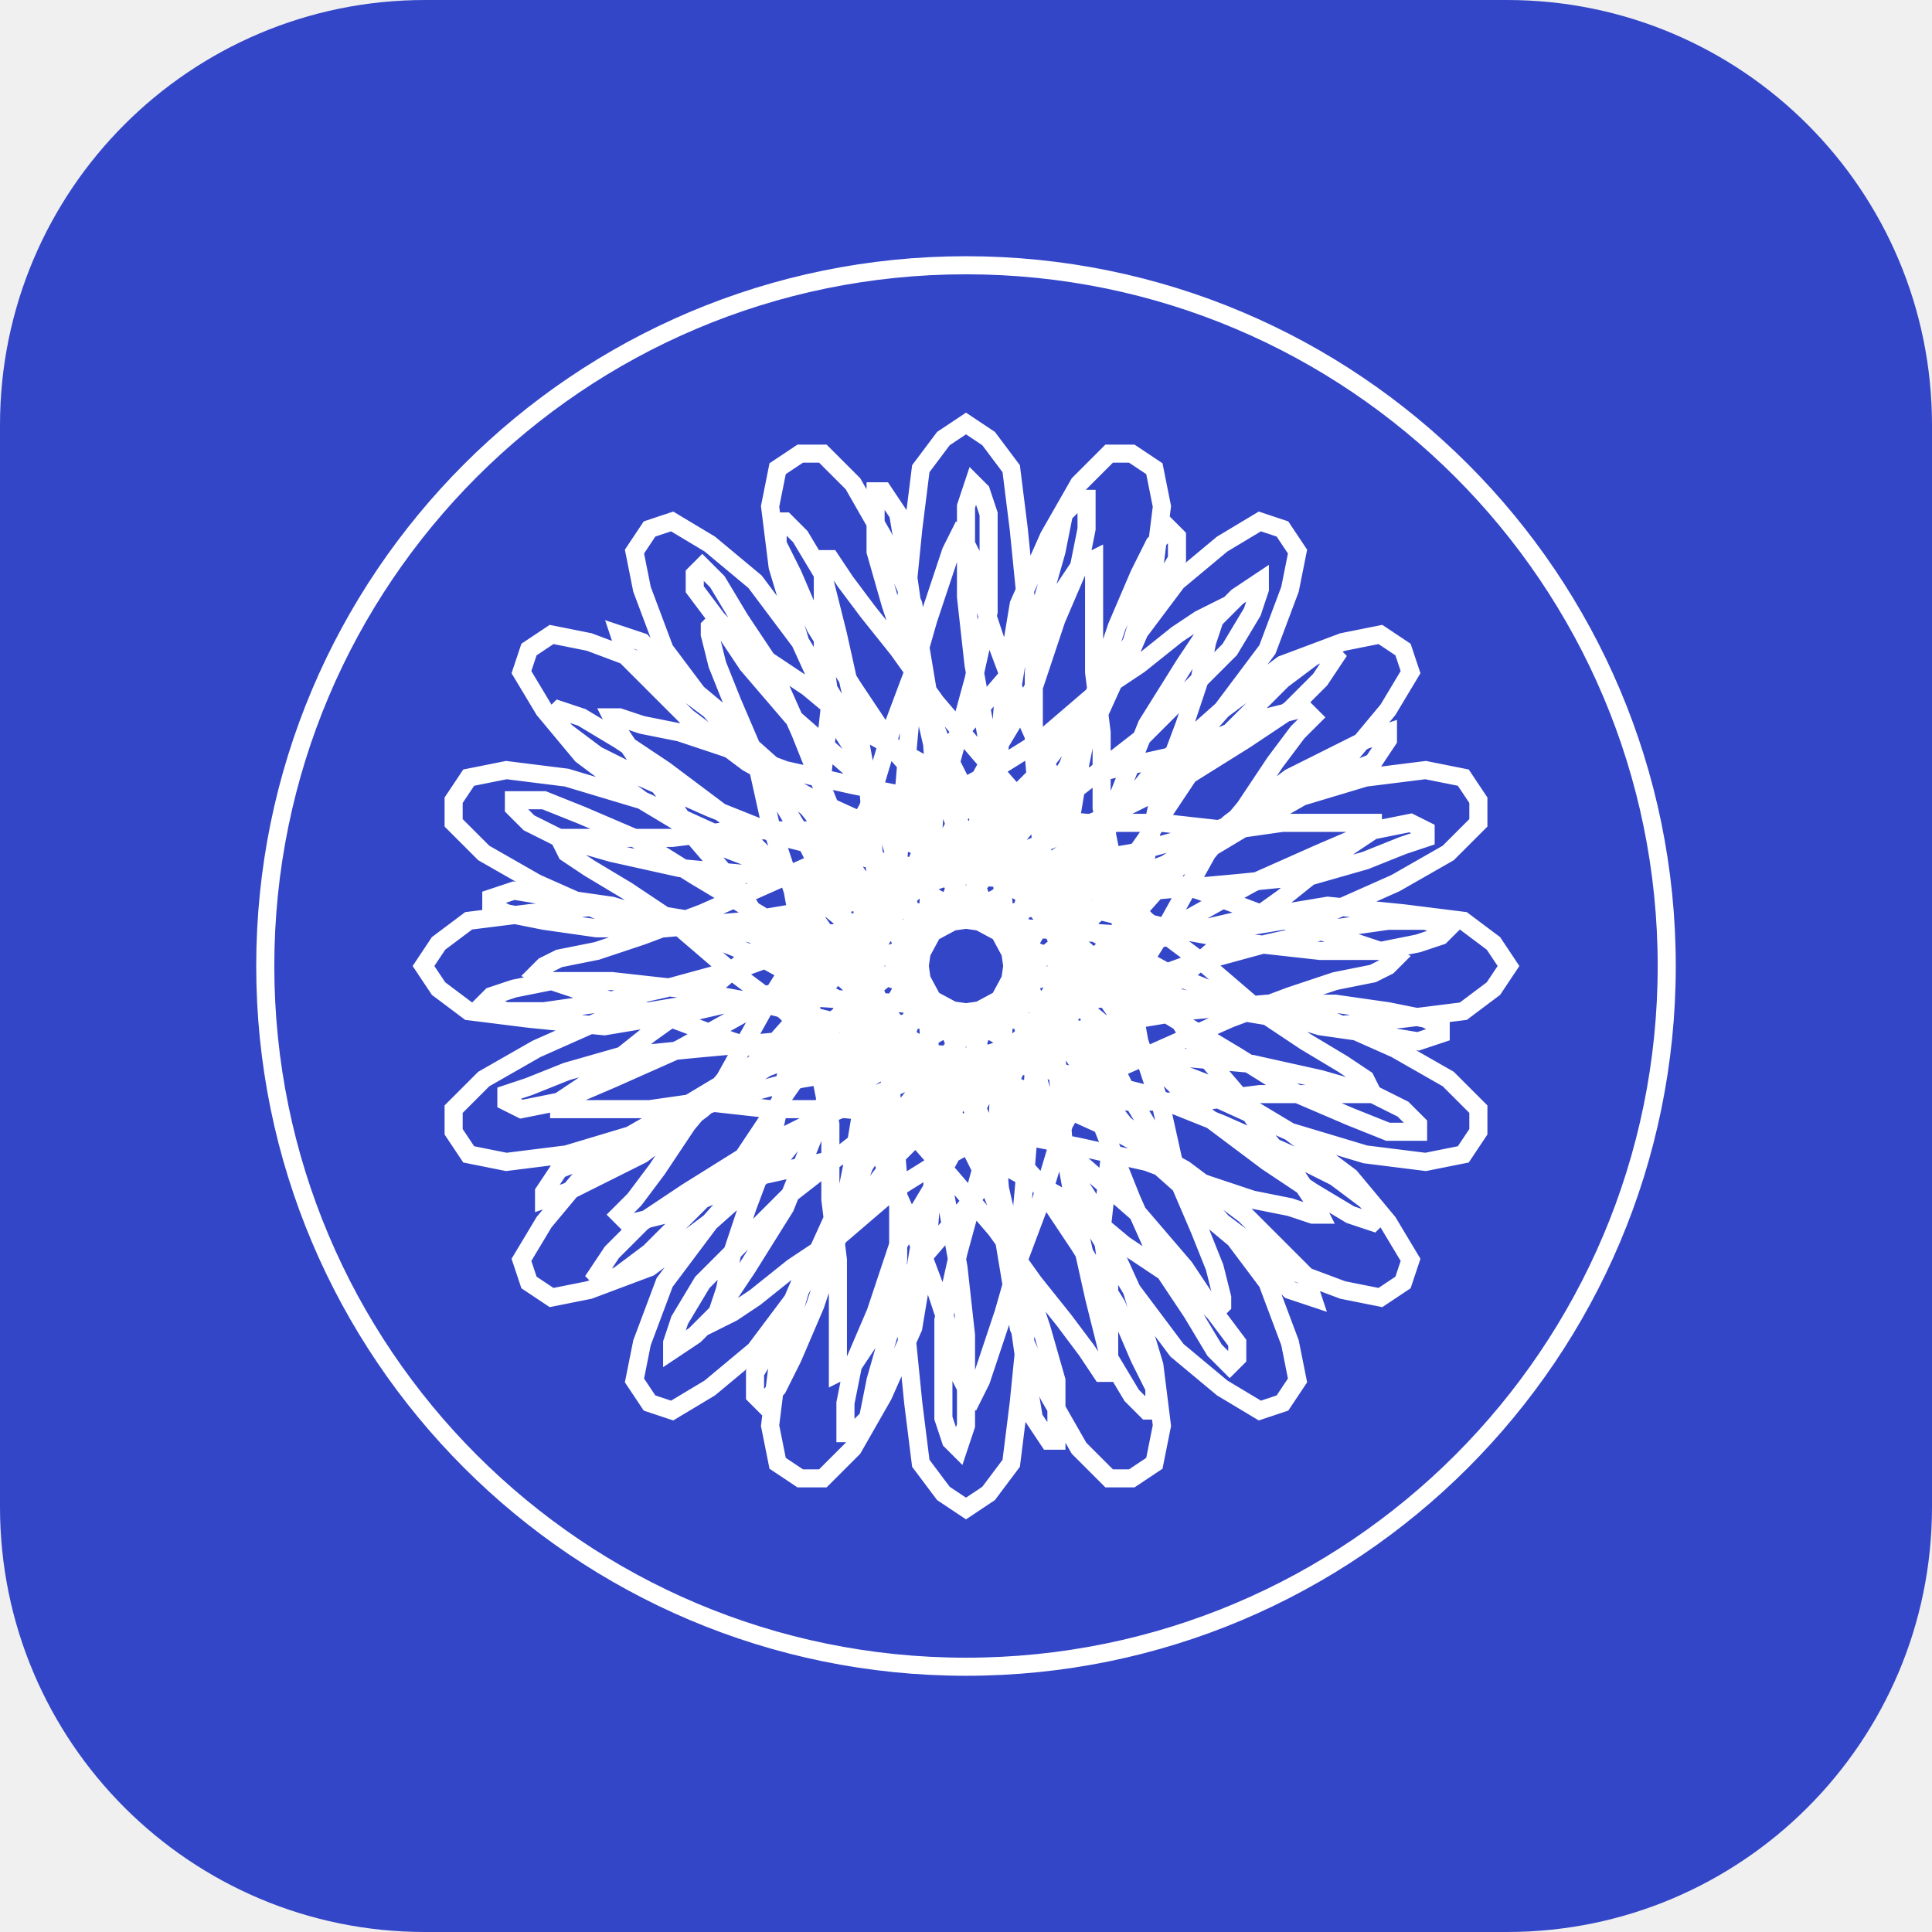
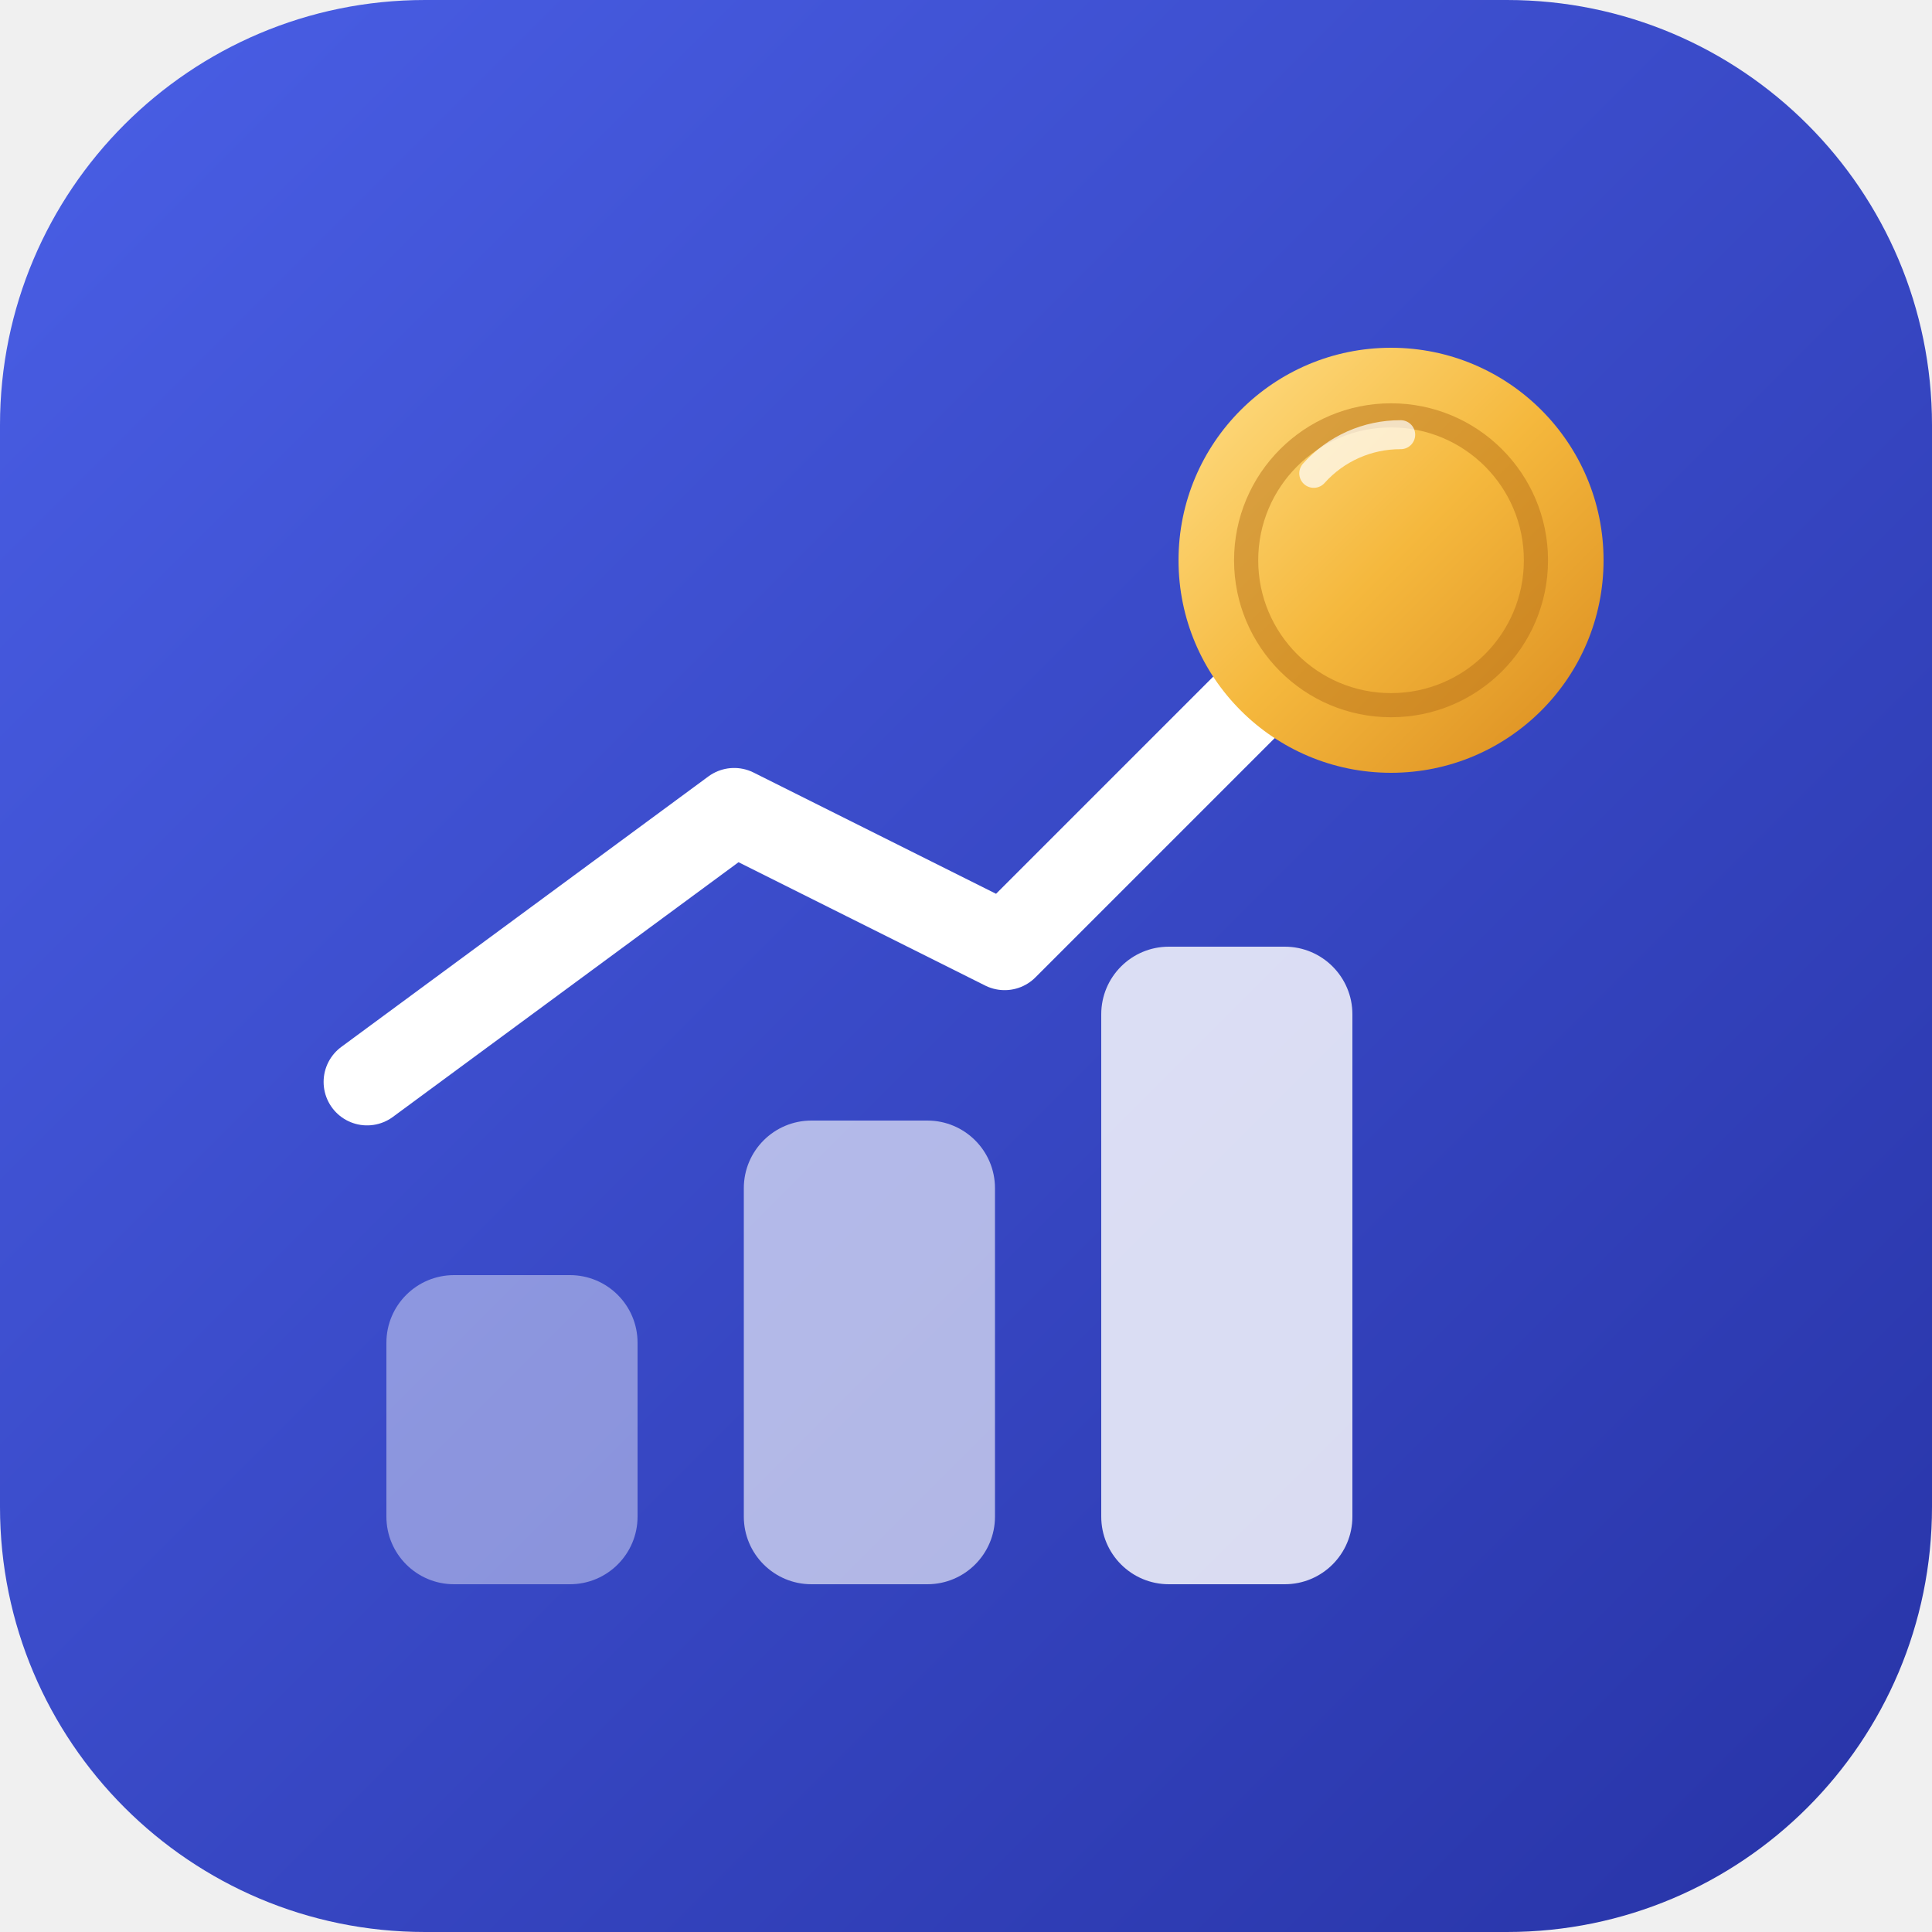
<svg xmlns="http://www.w3.org/2000/svg" viewBox="0 0 200 200">
-   <rect width="200" height="200" rx="44" fill="#3346C8" />
-   <g transform="translate(100 100) scale(.78) translate(-100 -100)" fill="none" stroke="#fff" stroke-width="2.4">
-     <path d="M172 100L170 97L166 94L158 93L148 92L136 94L123 97L109 102L96 109L84 117L74 125L66 134L60 142L57 150L56 155L58 158L61 159L66 156L72 151L78 143L84 133L89 120L93 106L95 92L96 77L95 64L93 52L89 43L85 36L81 32L78 32L75 34L74 39L75 47L78 57L83 68L90 79L99 90L110 101L121 110L132 117L143 122L153 125L161 126L166 125L168 122L168 119L164 115L157 111L148 107L136 105L123 104L108 105L94 107L80 111L67 116L57 122L49 128L44 134L41 139L42 142L45 144L50 143L58 140L66 134L75 126L83 116L91 104L98 91L103 77L106 64L108 52L107 42L106 34L103 30L100 28L97 30L94 34L93 42L92 52L94 64L97 77L102 91L109 104L117 116L125 126L134 134L142 140L150 143L155 144L158 142L159 139L156 134L151 128L143 122L133 116L120 111L106 107L92 105L77 104L64 105L52 107L43 111L36 115L32 119L32 122L34 125L39 126L47 125L57 122L68 117L79 110L90 101L101 90L110 79L117 68L122 57L125 47L126 39L125 34L122 32L119 32L115 36L111 43L107 52L105 64L104 77L105 92L107 106L111 120L116 133L122 143L128 151L134 156L139 159L142 158L144 155L143 150L140 142L134 134L126 125L116 117L104 109L91 102L77 97L64 94L52 92L42 93L34 94L30 97L28 100L30 103L34 106L42 107L52 108L64 106L77 103L91 98L104 91L116 83L126 75L134 66L140 58L143 50L144 45L142 42L139 41L134 44L128 49L122 57L116 67L111 80L107 94L105 108L104 123L105 136L107 148L111 157L115 164L119 168L122 168L125 166L126 161L125 153L122 143L117 132L110 121L101 110L90 99L79 90L68 83L57 78L47 75L39 74L34 75L32 78L32 81L36 85L43 89L52 93L64 95L77 96L92 95L106 93L120 89L133 84L143 78L151 72L156 66L159 61L158 58L155 56L150 57L142 60L134 66L125 74L117 84L109 96L102 109L97 123L94 136L92 148L93 158L94 166L97 170L100 172L103 170L106 166L107 158L108 148L106 136L103 123L98 109L91 96L83 84L75 74L66 66L58 60L50 57L45 56L42 58L41 61L44 66L49 72L57 78L67 84L80 89L94 93L108 95L123 96L136 95L148 93L157 89L164 85L168 81L168 78L166 75L161 74L153 75L143 78L132 83L121 90L110 99L99 110L90 121L83 132L78 143L75 153L74 161L75 166L78 168L81 168L85 164L89 157L93 148L95 136L96 123L95 108L93 94L89 80L84 67L78 57L72 49L66 44L61 41L58 42L56 45L57 50L60 58L66 66L74 75L84 83L96 91L109 98L123 103L136 106L148 108L158 107L166 106L170 103L172 100L170 97L166 94L158 93L148 92L136 94L123 97L109 102L96 109L84 117L74 125L66 134L60 142L57 150L56 155L58 158L61 159L66 156L72 151L78 143L84 133L89 120L93 106L95 92L96 77L95 64L93 52L89 43L85 36L81 32L78 32L75 34L74 39L75 47L78 57L83 68L90 79L99 90L110 101L121 110L132 117L143 122L153 125L161 126L166 125L168 122L168 119L164 115L157 111L148 107L136 105L123 104L108 105L94 107L80 111L67 116L57 122L49 128L44 134L41 139L42 142L45 144L50 143L58 140L66 134L75 126L83 116L91 104L98 91L103 77L106 64L108 52L107 42L106 34L103 30L100 28L97 30L94 34L93 42L92 52L94 64L97 77L102 91L109 104L117 116L125 126L134 134L142 140L150 143L155 144L158 142L159 139L156 134L151 128L143 122L133 116L120 111L106 107L92 105L77 104L64 105L52 107L43 111L36 115L32 119L32 122L34 125L39 126L47 125L57 122L68 117L79 110L90 101L101 90L110 79L117 68L122 57L125 47L126 39L125 34L122 32L119 32L115 36L111 43L107 52L105 64L104 77L105 92L107 106L111 120L116 133L122 143L128 151L134 156L139 159L142 158L144 155L143 150L140 142L134 134L126 125L116 117L104 109L91 102L77 97L64 94L52 92L42 93L34 94L30 97L28 100L30 103L34 106L42 107L52 108L64 106L77 103L91 98L104 91L116 83L126 75L134 66L140 58L143 50L144 45L142 42L139 41L134 44L128 49L122 57L116 67L111 80L107 94L105 108L104 123L105 136L107 148L111 157L115 164L119 168L122 168L125 166L126 161L125 153L122 143L117 132L110 121L101 110L90 99L79 90L68 83L57 78L47 75L39 74L34 75L32 78L32 81L36 85L43 89L52 93L64 95L77 96L92 95L106 93L120 89L133 84L143 78L151 72L156 66L159 61L158 58L155 56L150 57L142 60L134 66L125 74L117 84L109 96L102 109L97 123L94 136L92 148L93 158L94 166L97 170L100 172L103 170L106 166L107 158L108 148L106 136L103 123L98 109L91 96L83 84L75 74L66 66L58 60L50 57L45 56L42 58L41 61L44 66L49 72L57 78L67 84L80 89L94 93L108 95L123 96L136 95L148 93L157 89L164 85L168 81L168 78L166 75L161 74L153 75L143 78L132 83L121 90L110 99L99 110L90 121L83 132L78 143L75 153L74 161L75 166L78 168L81 168L85 164L89 157L93 148L95 136L96 123L95 108L93 94L89 80L84 67L78 57L72 49L66 44L61 41L58 42L56 45L57 50L60 58L66 66L74 75L84 83L96 91L109 98L123 103L136 106L148 108L158 107L166 106L170 103L172 100L170 97L166 94L158 93L148 92L136 94L123 97L109 102L96 109L84 117L74 125L66 134L60 142L57 150L56 155L58 158L61 159L66 156L72 151L78 143L84 133L89 120L93 106L95 92L96 77L95 64L93 52L89 43L85 36L81 32L78 32L75 34L74 39L75 47L78 57L83 68L90 79L99 90L110 101L121 110L132 117L143 122L153 125L161 126L166 125L168 122L168 119L164 115L157 111L148 107L136 105L123 104L108 105L94 107L80 111L67 116L57 122L49 128L44 134L41 139L42 142L45 144L50 143L58 140L66 134L75 126L83 116L91 104L98 91L103 77L106 64L108 52L107 42L106 34L103 30L100 28L97 30L94 34L93 42L92 52L94 64L97 77L102 91L109 104L117 116L125 126L134 134L142 140L150 143L155 144L158 142L159 139L156 134L151 128L143 122L133 116L120 111L106 107L92 105L77 104L64 105L52 107L43 111L36 115L32 119L32 122L34 125L39 126L47 125L57 122L68 117L79 110L90 101L101 90L110 79L117 68L122 57L125 47L126 39L125 34L122 32L119 32L115 36L111 43L107 52L105 64L104 77L105 92L107 106L111 120L116 133L122 143L128 151L134 156L139 159L142 158L144 155L143 150L140 142L134 134L126 125L116 117L104 109L91 102L77 97L64 94L52 92L42 93L34 94L30 97L28 100L30 103L34 106L42 107L52 108L64 106L77 103L91 98L104 91L116 83L126 75L134 66L140 58L143 50L144 45L142 42L139 41L134 44L128 49L122 57L116 67L111 80L107 94L105 108L104 123L105 136L107 148L111 157L115 164L119 168L122 168L125 166L126 161L125 153L122 143L117 132L110 121L101 110L90 99L79 90L68 83L57 78L47 75L39 74L34 75L32 78L32 81L36 85L43 89L52 93L64 95L77 96L92 95L106 93L120 89L133 84L143 78L151 72L156 66L159 61L158 58L155 56L150 57L142 60L134 66L125 74L117 84L109 96L102 109L97 123L94 136L92 148L93 158L94 166L97 170L100 172L103 170L106 166L107 158L108 148L106 136L103 123L98 109L91 96L83 84L75 74L66 66L58 60L50 57L45 56L42 58L41 61L44 66L49 72L57 78L67 84L80 89L94 93L108 95L123 96L136 95L148 93L157 89L164 85L168 81L168 78L166 75L161 74L153 75L143 78L132 83L121 90L110 99L99 110L90 121L83 132L78 143L75 153L74 161L75 166L78 168L81 168L85 164L89 157L93 148L95 136L96 123L95 108L93 94L89 80L84 67L78 57L72 49L66 44L61 41L58 42L56 45L57 50L60 58L66 66L74 75L84 83L96 91L109 98L123 103L136 106L148 108L158 107L166 106L170 103L172 100M156 106L149 105L140 105L129 106L117 108L105 111L93 115L81 120L71 125L63 130L57 134L53 138L51 141L52 142L54 141L58 138L63 133L70 126L76 117L83 107L89 96L94 85L98 73L101 62L103 53L103 45L103 40L102 37L101 36L100 39L100 44L100 51L101 60L103 71L106 82L111 94L116 106L121 116L127 126L133 134L139 139L143 143L146 144L146 144L145 141L142 138L137 133L129 127L120 122L109 117L97 112L85 108L73 105L62 103L53 102L45 102L40 103L37 104L36 105L39 106L44 106L51 105L60 103L71 100L82 96L93 90L104 84L114 77L123 70L130 63L135 58L138 53L139 50L139 49L136 51L133 54L129 60L124 68L120 78L116 89L112 101L109 114L108 126L107 137L107 147L108 154L109 160L111 163L112 163L112 160L112 155L110 148L107 139L103 129L98 119L91 108L83 98L76 88L68 80L60 74L54 70L49 67L46 66L45 67L47 69L51 72L57 75L66 79L76 83L88 86L100 88L113 89L125 90L136 89L146 88L153 86L158 84L161 83L161 82L159 81L154 82L147 85L138 89L129 94L119 100L109 108L99 117L91 125L84 134L78 142L75 149L72 154L72 157L73 158L75 156L77 152L80 145L83 136L85 126L87 114L88 101L88 88L87 76L85 65L83 56L81 48L78 43L76 41L75 41L75 44L77 48L80 55L85 63L91 72L99 81L107 90L117 99L126 106L136 112L144 117L151 120L156 122L160 122L160 121L158 119L154 117L147 115L138 113L127 112L115 111L102 112L90 113L78 115L67 118L58 121L51 125L46 127L44 130L44 131L47 130L51 128L57 125L65 119L73 112L81 103L90 94L97 84L103 73L109 63L112 54L115 47L116 42L116 38L115 38L113 40L112 45L110 52L109 61L109 72L110 84L112 96L114 109L118 121L122 131L126 140L130 146L133 151L135 153L136 152L136 150L133 146L129 140L123 133L115 126L105 118L95 111L84 105L73 99L63 95L53 92L46 91L40 90L37 91L37 92L39 93L44 94L51 95L60 95L71 94L83 92L95 89L107 85L119 80L129 75L137 70L143 66L147 62L149 59L148 58L146 59L142 62L137 67L130 74L124 83L117 93L111 104L106 115L102 127L99 138L97 147L97 155L97 160L98 163L99 164L100 161L100 156L100 149L99 140L97 129L94 118L89 106L84 94L79 84L73 74L67 66L61 61L57 57L54 56L54 56L55 59L58 62L63 67L71 73L80 78L91 83L103 88L115 92L127 95L138 97L147 98L155 98L160 97L163 96L164 95L161 94L156 94L149 95L140 97L129 100L118 104L107 110L96 116L86 123L77 130L70 137L65 142L62 147L61 150L61 151L64 149L67 146L71 140L76 132L80 122L84 111L88 99L91 86L92 74L93 63L93 53L92 46L91 40L89 37L88 37L88 40L88 45L90 52L93 61L97 71L102 81L109 92L117 102L124 112L132 120L140 126L146 130L151 133L154 134L155 133L153 131L149 128L143 125L134 121L124 117L112 114L100 112L87 111L75 110L64 111L54 112L47 114L42 116L39 117L39 118L41 119L46 118L53 115L62 111L71 106L81 100L91 92L101 83L109 75L116 66L122 58L125 51L128 46L128 43L127 42L125 44L123 48L120 55L117 64L115 74L113 86L112 99L112 112L113 124L115 135L117 144L119 152L122 157L124 159L125 159L125 156L123 152L120 145L115 137L109 128L101 119L93 110L83 101L74 94L64 88L56 83L49 80L44 78L40 78L40 79L42 81L46 83L53 85L62 87L73 88L85 89L98 88L110 87L122 85L133 82L142 79L149 75L154 73L156 70L156 69L153 70L149 72L143 75L135 81L127 88L119 97L110 106L103 116L97 127L91 137L88 146L85 153L84 158L84 162L85 162L87 160L88 155L90 148L91 139L91 128L90 116L88 104L86 91L82 79L78 69L74 60L70 54L67 49L65 47L64 48L64 50L67 54L71 60L77 67L85 74L95 82L105 89L116 95L127 101L137 105L147 108L154 109L160 110L163 109L163 108L161 107L156 106L149 105L140 105L129 106L117 108L105 111L93 115L81 120L71 125L63 130L57 134L53 138L51 141L52 142L54 141L58 138L63 133L70 126L76 117L83 107L89 96L94 85L98 73L101 62L103 53L103 45L103 40L102 37L101 36L100 39L100 44L100 51L101 60L103 71L106 82L111 94L116 106L121 116L127 126L133 134L139 139L143 143L146 144L146 144L145 141L142 138L137 133L129 127L120 122L109 117L97 112L85 108L73 105L62 103L53 102L45 102L40 103L37 104L36 105L39 106L44 106L51 105L60 103L71 100L82 96L93 90L104 84L114 77L123 70L130 63L135 58L138 53L139 50L139 49L136 51L133 54L129 60L124 68L120 78L116 89L112 101L109 114L108 126L107 137L107 147L108 154L109 160L111 163L112 163L112 160L112 155L110 148L107 139L103 129L98 119L91 108L83 98L76 88L68 80L60 74L54 70L49 67L46 66L45 67L47 69L51 72L57 75L66 79L76 83L88 86L100 88L113 89L125 90L136 89L146 88L153 86L158 84L161 83L161 82L159 81L154 82L147 85L138 89L129 94L119 100L109 108L99 117L91 125L84 134L78 142L75 149L72 154L72 157L73 158L75 156L77 152L80 145L83 136L85 126L87 114L88 101L88 88L87 76L85 65L83 56L81 48L78 43L76 41L75 41L75 44L77 48L80 55L85 63L91 72L99 81L107 90L117 99L126 106L136 112L144 117L151 120L156 122L160 122L160 121L158 119L154 117L147 115L138 113L127 112L115 111L102 112L90 113L78 115L67 118L58 121L51 125L46 127L44 130L44 131L47 130L51 128L57 125L65 119L73 112L81 103L90 94L97 84L103 73L109 63L112 54L115 47L116 42L116 38L115 38L113 40L112 45L110 52L109 61L109 72L110 84L112 96L114 109L118 121L122 131L126 140L130 146L133 151L135 153L136 152L136 150L133 146L129 140L123 133L115 126L105 118L95 111L84 105L73 99L63 95L53 92L46 91L40 90L37 91L37 92L39 93L44 94L51 95L60 95L71 94L83 92L95 89L107 85L119 80L129 75L137 70L143 66L147 62L149 59L148 58L146 59L142 62L137 67L130 74L124 83L117 93L111 104L106 115L102 127L99 138L97 147L97 155L97 160L98 163L99 164L100 161L100 156L100 149L99 140L97 129L94 118L89 106L84 94L79 84L73 74L67 66L61 61L57 57L54 56L54 56L55 59L58 62L63 67L71 73L80 78L91 83L103 88L115 92L127 95L138 97L147 98L155 98L160 97L163 96L164 95L161 94L156 94L149 95L140 97L129 100L118 104L107 110L96 116L86 123L77 130L70 137L65 142L62 147L61 150L61 151L64 149L67 146L71 140L76 132L80 122L84 111L88 99L91 86L92 74L93 63L93 53L92 46L91 40L89 37L88 37L88 40L88 45L90 52L93 61L97 71L102 81L109 92L117 102L124 112L132 120L140 126L146 130L151 133L154 134L155 133L153 131L149 128L143 125L134 121L124 117L112 114L100 112L87 111L75 110L64 111L54 112L47 114L42 116L39 117L39 118L41 119L46 118L53 115L62 111L71 106L81 100L91 92L101 83L109 75L116 66L122 58L125 51L128 46L128 43L127 42L125 44L123 48L120 55L117 64L115 74L113 86L112 99L112 112L113 124L115 135L117 144L119 152L122 157L124 159L125 159L125 156L123 152L120 145L115 137L109 128L101 119L93 110L83 101L74 94L64 88L56 83L49 80L44 78L40 78L40 79L42 81L46 83L53 85L62 87L73 88L85 89L98 88L110 87L122 85L133 82L142 79L149 75L154 73L156 70L156 69L153 70L149 72L143 75L135 81L127 88L119 97L110 106L103 116L97 127L91 137L88 146L85 153L84 158L84 162L85 162L87 160L88 155L90 148L91 139L91 128L90 116L88 104L86 91L82 79L78 69L74 60L70 54L67 49L65 47L64 48L64 50L67 54L71 60L77 67L85 74L95 82L105 89L116 95L127 101L137 105L147 108L154 109L160 110L163 109L163 108L161 107L156 106M131 118L121 118L111 120L101 121L90 123L81 126L72 128L65 131L60 133L56 134L55 134L54 133L56 131L59 127L63 121L68 115L73 106L78 98L82 88L87 79L90 69L93 61L95 54L97 48L98 45L99 43L100 44L101 46L102 51L104 57L107 65L111 74L115 83L120 93L125 102L130 110L136 117L140 123L144 128L146 131L147 133L146 133L143 132L138 131L132 129L124 126L115 124L105 122L94 120L84 119L74 119L65 118L58 119L52 119L48 119L46 119L46 118L49 116L53 113L58 109L65 104L72 98L80 91L87 83L94 76L100 68L106 61L110 55L113 50L115 47L117 46L117 46L117 49L117 54L117 61L118 69L118 79L120 89L121 99L123 110L126 119L128 128L131 135L133 140L134 144L134 145L133 146L131 144L127 141L121 137L115 132L106 127L98 122L88 118L79 113L69 110L61 107L54 105L48 103L45 102L43 101L44 100L46 99L51 98L57 96L65 93L74 89L83 85L93 80L102 75L110 70L117 64L123 60L128 56L131 54L133 53L133 54L132 57L131 62L129 68L126 76L124 85L122 95L120 106L119 116L119 126L118 135L119 142L119 148L119 152L119 154L118 154L116 151L113 147L109 142L104 135L98 128L91 120L83 113L76 106L68 100L61 94L55 90L50 87L47 85L46 83L46 83L49 83L54 83L61 83L69 82L79 82L89 80L99 79L110 77L119 74L128 72L135 69L140 67L144 66L145 66L146 67L144 69L141 73L137 79L132 85L127 94L122 102L118 112L113 121L110 131L107 139L105 146L103 152L102 155L101 157L100 156L99 154L98 149L96 143L93 135L89 126L85 117L80 107L75 98L70 90L64 83L60 77L56 72L54 69L53 67L54 67L57 68L62 69L68 71L76 74L85 76L95 78L106 80L116 81L126 81L135 82L142 81L148 81L152 81L154 81L154 82L151 84L147 87L142 91L135 96L128 102L120 109L113 117L106 124L100 132L94 139L90 145L87 150L85 153L83 154L83 154L83 151L83 146L83 139L82 131L82 121L80 111L79 101L77 90L74 81L72 72L69 65L67 60L66 56L66 55L67 54L69 56L73 59L79 63L85 68L94 73L102 78L112 82L121 87L131 90L139 93L146 95L152 97L155 98L157 99L156 100L154 101L149 102L143 104L135 107L126 111L117 115L107 120L98 125L90 130L83 136L77 140L72 144L69 146L67 147L67 146L68 143L69 138L71 132L74 124L76 115L78 105L80 94L81 84L81 74L82 65L81 58L81 52L81 48L81 46L82 46L84 49L87 53L91 58L96 65L102 72L109 80L117 87L124 94L132 100L139 106L145 110L150 113L153 115L154 117L154 117L151 117L146 117L139 117L131 118L121 118L111 120L101 121L90 123L81 126L72 128L65 131L60 133L56 134L55 134L54 133L56 131L59 127L63 121L68 115L73 106L78 98L82 88L87 79L90 69L93 61L95 54L97 48L98 45L99 43L100 44L101 46L102 51L104 57L107 65L111 74L115 83L120 93L125 102L130 110L136 117L140 123L144 128L146 131L147 133L146 133L143 132L138 131L132 129L124 126L115 124L105 122L94 120L84 119L74 119L65 118L58 119L52 119L48 119L46 119L46 118L49 116L53 113L58 109L65 104L72 98L80 91L87 83L94 76L100 68L106 61L110 55L113 50L115 47L117 46L117 46L117 49L117 54L117 61L118 69L118 79L120 89L121 99L123 110L126 119L128 128L131 135L133 140L134 144L134 145L133 146L131 144L127 141L121 137L115 132L106 127L98 122L88 118L79 113L69 110L61 107L54 105L48 103L45 102L43 101L44 100L46 99L51 98L57 96L65 93L74 89L83 85L93 80L102 75L110 70L117 64L123 60L128 56L131 54L133 53L133 54L132 57L131 62L129 68L126 76L124 85L122 95L120 106L119 116L119 126L118 135L119 142L119 148L119 152L119 154L118 154L116 151L113 147L109 142L104 135L98 128L91 120L83 113L76 106L68 100L61 94L55 90L50 87L47 85L46 83L46 83L49 83L54 83L61 83L69 82L79 82L89 80L99 79L110 77L119 74L128 72L135 69L140 67L144 66L145 66L146 67L144 69L141 73L137 79L132 85L127 94L122 102L118 112L113 121L110 131L107 139L105 146L103 152L102 155L101 157L100 156L99 154L98 149L96 143L93 135L89 126L85 117L80 107L75 98L70 90L64 83L60 77L56 72L54 69L53 67L54 67L57 68L62 69L68 71L76 74L85 76L95 78L106 80L116 81L126 81L135 82L142 81L148 81L152 81L154 81L154 82L151 84L147 87L142 91L135 96L128 102L120 109L113 117L106 124L100 132L94 139L90 145L87 150L85 153L83 154L83 154L83 151L83 146L83 139L82 131L82 121L80 111L79 101L77 90L74 81L72 72L69 65L67 60L66 56L66 55L67 54L69 56L73 59L79 63L85 68L94 73L102 78L112 82L121 87L131 90L139 93L146 95L152 97L155 98L157 99L156 100L154 101L149 102L143 104L135 107L126 111L117 115L107 120L98 125L90 130L83 136L77 140L72 144L69 146L67 147L67 146L68 143L69 138L71 132L74 124L76 115L78 105L80 94L81 84L81 74L82 65L81 58L81 52L81 48L81 46L82 46L84 49L87 53L91 58L96 65L102 72L109 80L117 87L124 94L132 100L139 106L145 110L150 113L153 115L154 117L154 117L151 117L146 117L139 117L131 118L121 118L111 120L101 121L90 123L81 126L72 128L65 131L60 133L56 134L55 134L54 133L56 131L59 127L63 121L68 115L73 106L78 98L82 88L87 79L90 69L93 61L95 54L97 48L98 45L99 43L100 44L101 46L102 51L104 57L107 65L111 74L115 83L120 93L125 102L130 110L136 117L140 123L144 128L146 131L147 133L146 133L143 132L138 131L132 129L124 126L115 124L105 122L94 120L84 119L74 119L65 118L58 119L52 119L48 119L46 119L46 118L49 116L53 113L58 109L65 104L72 98L80 91L87 83L94 76L100 68L106 61L110 55L113 50L115 47L117 46L117 46L117 49L117 54L117 61L118 69L118 79L120 89L121 99L123 110L126 119L128 128L131 135L133 140L134 144L134 145L133 146L131 144L127 141L121 137L115 132L106 127L98 122L88 118L79 113L69 110L61 107L54 105L48 103L45 102L43 101L44 100L46 99L51 98L57 96L65 93L74 89L83 85L93 80L102 75L110 70L117 64L123 60L128 56L131 54L133 53L133 54L132 57L131 62L129 68L126 76L124 85L122 95L120 106L119 116L119 126L118 135L119 142L119 148L119 152L119 154L118 154L116 151L113 147L109 142L104 135L98 128L91 120L83 113L76 106L68 100L61 94L55 90L50 87L47 85L46 83L46 83L49 83L54 83L61 83L69 82L79 82L89 80L99 79L110 77L119 74L128 72L135 69L140 67L144 66L145 66L146 67L144 69L141 73L137 79L132 85L127 94L122 102L118 112L113 121L110 131L107 139L105 146L103 152L102 155L101 157L100 156L99 154L98 149L96 143L93 135L89 126L85 117L80 107L75 98L70 90L64 83L60 77L56 72L54 69L53 67L54 67L57 68L62 69L68 71L76 74L85 76L95 78L106 80L116 81L126 81L135 82L142 81L148 81L152 81L154 81L154 82L151 84L147 87L142 91L135 96L128 102L120 109L113 117L106 124L100 132L94 139L90 145L87 150L85 153L83 154L83 154L83 151L83 146L83 139L82 131L82 121L80 111L79 101L77 90L74 81L72 72L69 65L67 60L66 56L66 55L67 54L69 56L73 59L79 63L85 68L94 73L102 78L112 82L121 87L131 90L139 93L146 95L152 97L155 98L157 99L156 100L154 101L149 102L143 104L135 107L126 111L117 115L107 120L98 125L90 130L83 136L77 140L72 144L69 146L67 147L67 146L68 143L69 138L71 132L74 124L76 115L78 105L80 94L81 84L81 74L82 65L81 58L81 52L81 48L81 46L82 46L84 49L87 53L91 58L96 65L102 72L109 80L117 87L124 94L132 100L139 106L145 110L150 113L153 115L154 117L154 117L151 117L146 117L139 117L131 118" />
-     <circle cx="100" cy="100" r="93" />
+   <defs>
+     <linearGradient id="b" x1="0" y1="0" x2="1" y2="1">
+       <stop offset="0" stop-color="#4A5FE6" />
+       <stop offset="1" stop-color="#2733A6" />
+     </linearGradient>
+     <linearGradient id="g" x1="0" y1="0" x2="1" y2="1">
+       <stop offset="0" stop-color="#FFE08A" />
+       <stop offset=".5" stop-color="#F5B83D" />
+       <stop offset="1" stop-color="#D98A1E" />
+     </linearGradient>
+   </defs>
+   <rect width="200" height="200" rx="44" fill="url(#b)" />
+   <g transform="translate(100 100) scale(1) translate(-100 -100)">
+     <g transform="translate(-6 8)">
+       <g fill="#fff">
+         <rect x="46" y="124" width="26" height="32" rx="7" opacity=".42" />
+         <rect x="83" y="108" width="26" height="48" rx="7" opacity=".62" />
+         <rect x="120" y="90" width="26" height="66" rx="7" opacity=".82" />
+       </g>
+       <path d="M44 104l38-28 28 14 32-32" fill="none" stroke="#fff" stroke-width="9" stroke-linecap="round" stroke-linejoin="round" />
+       <circle cx="150" cy="50" r="22" fill="url(#g)" />
+       <circle cx="150" cy="50" r="15" fill="none" stroke="#B9731A" stroke-opacity=".5" stroke-width="2.5" />
+       <path d="M142 41a12 12 0 0 1 9-4" fill="none" stroke="#fff" stroke-opacity=".7" stroke-width="3" stroke-linecap="round" />
+     </g>
  </g>
</svg>
